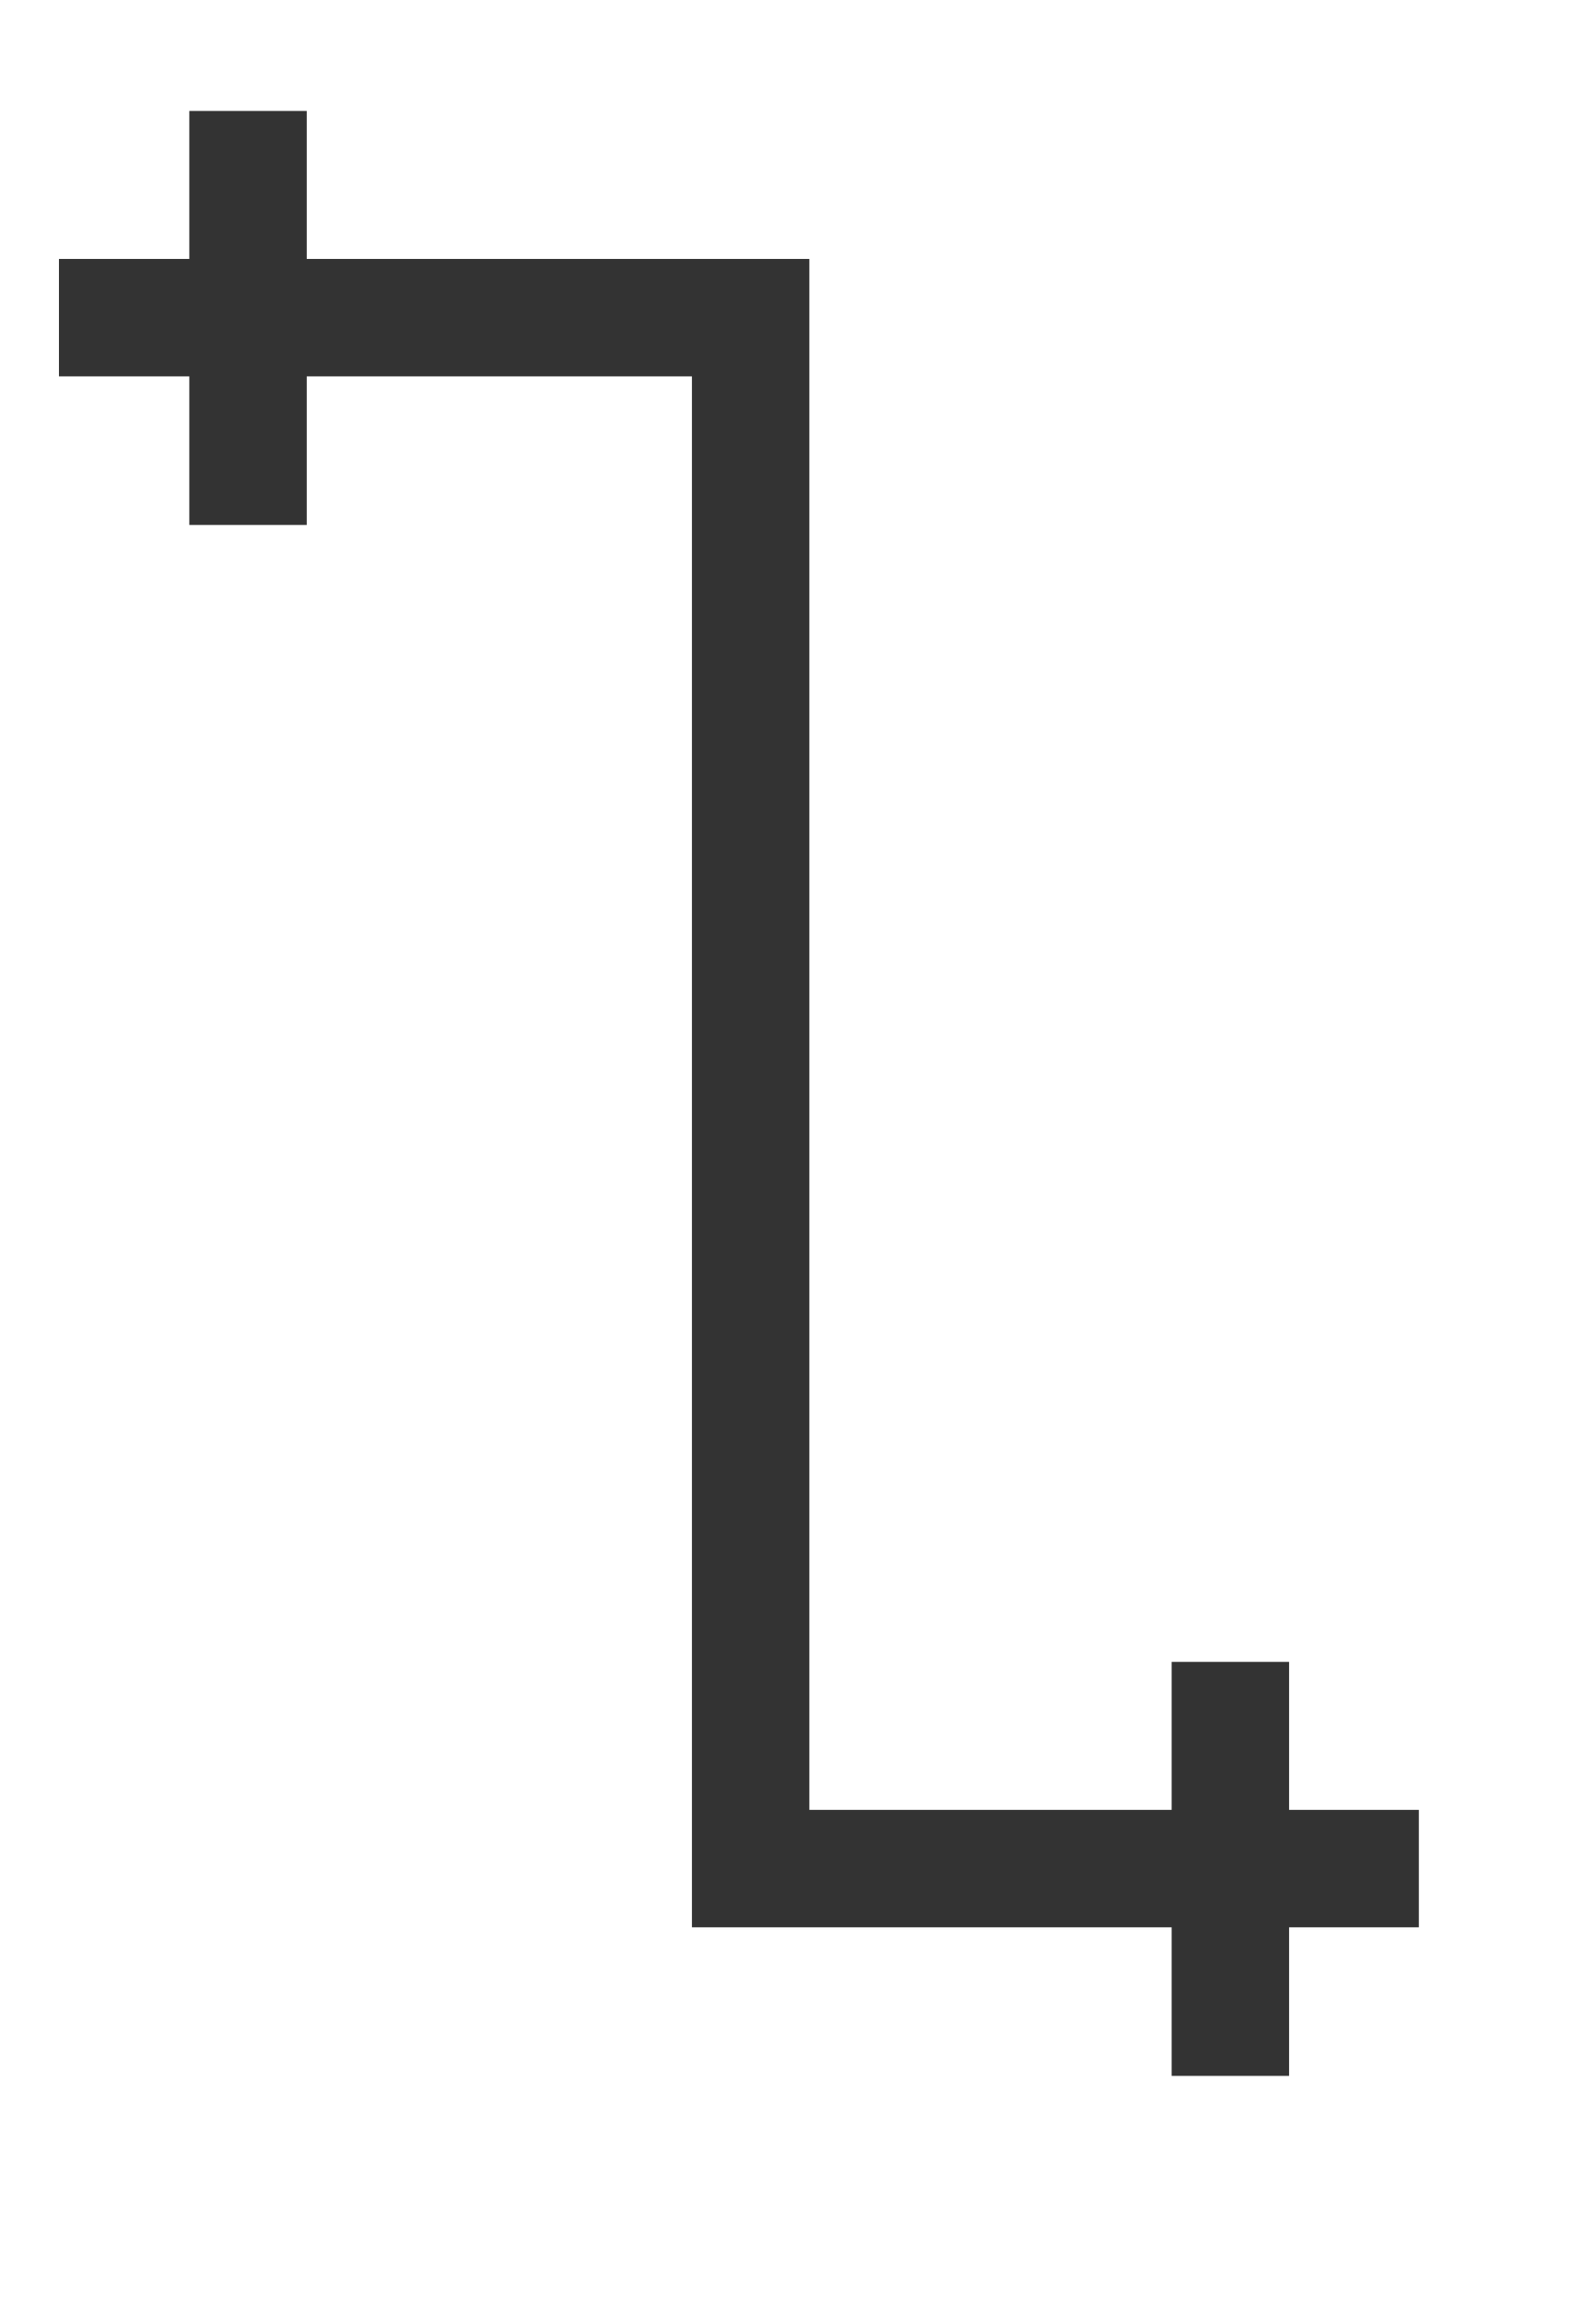
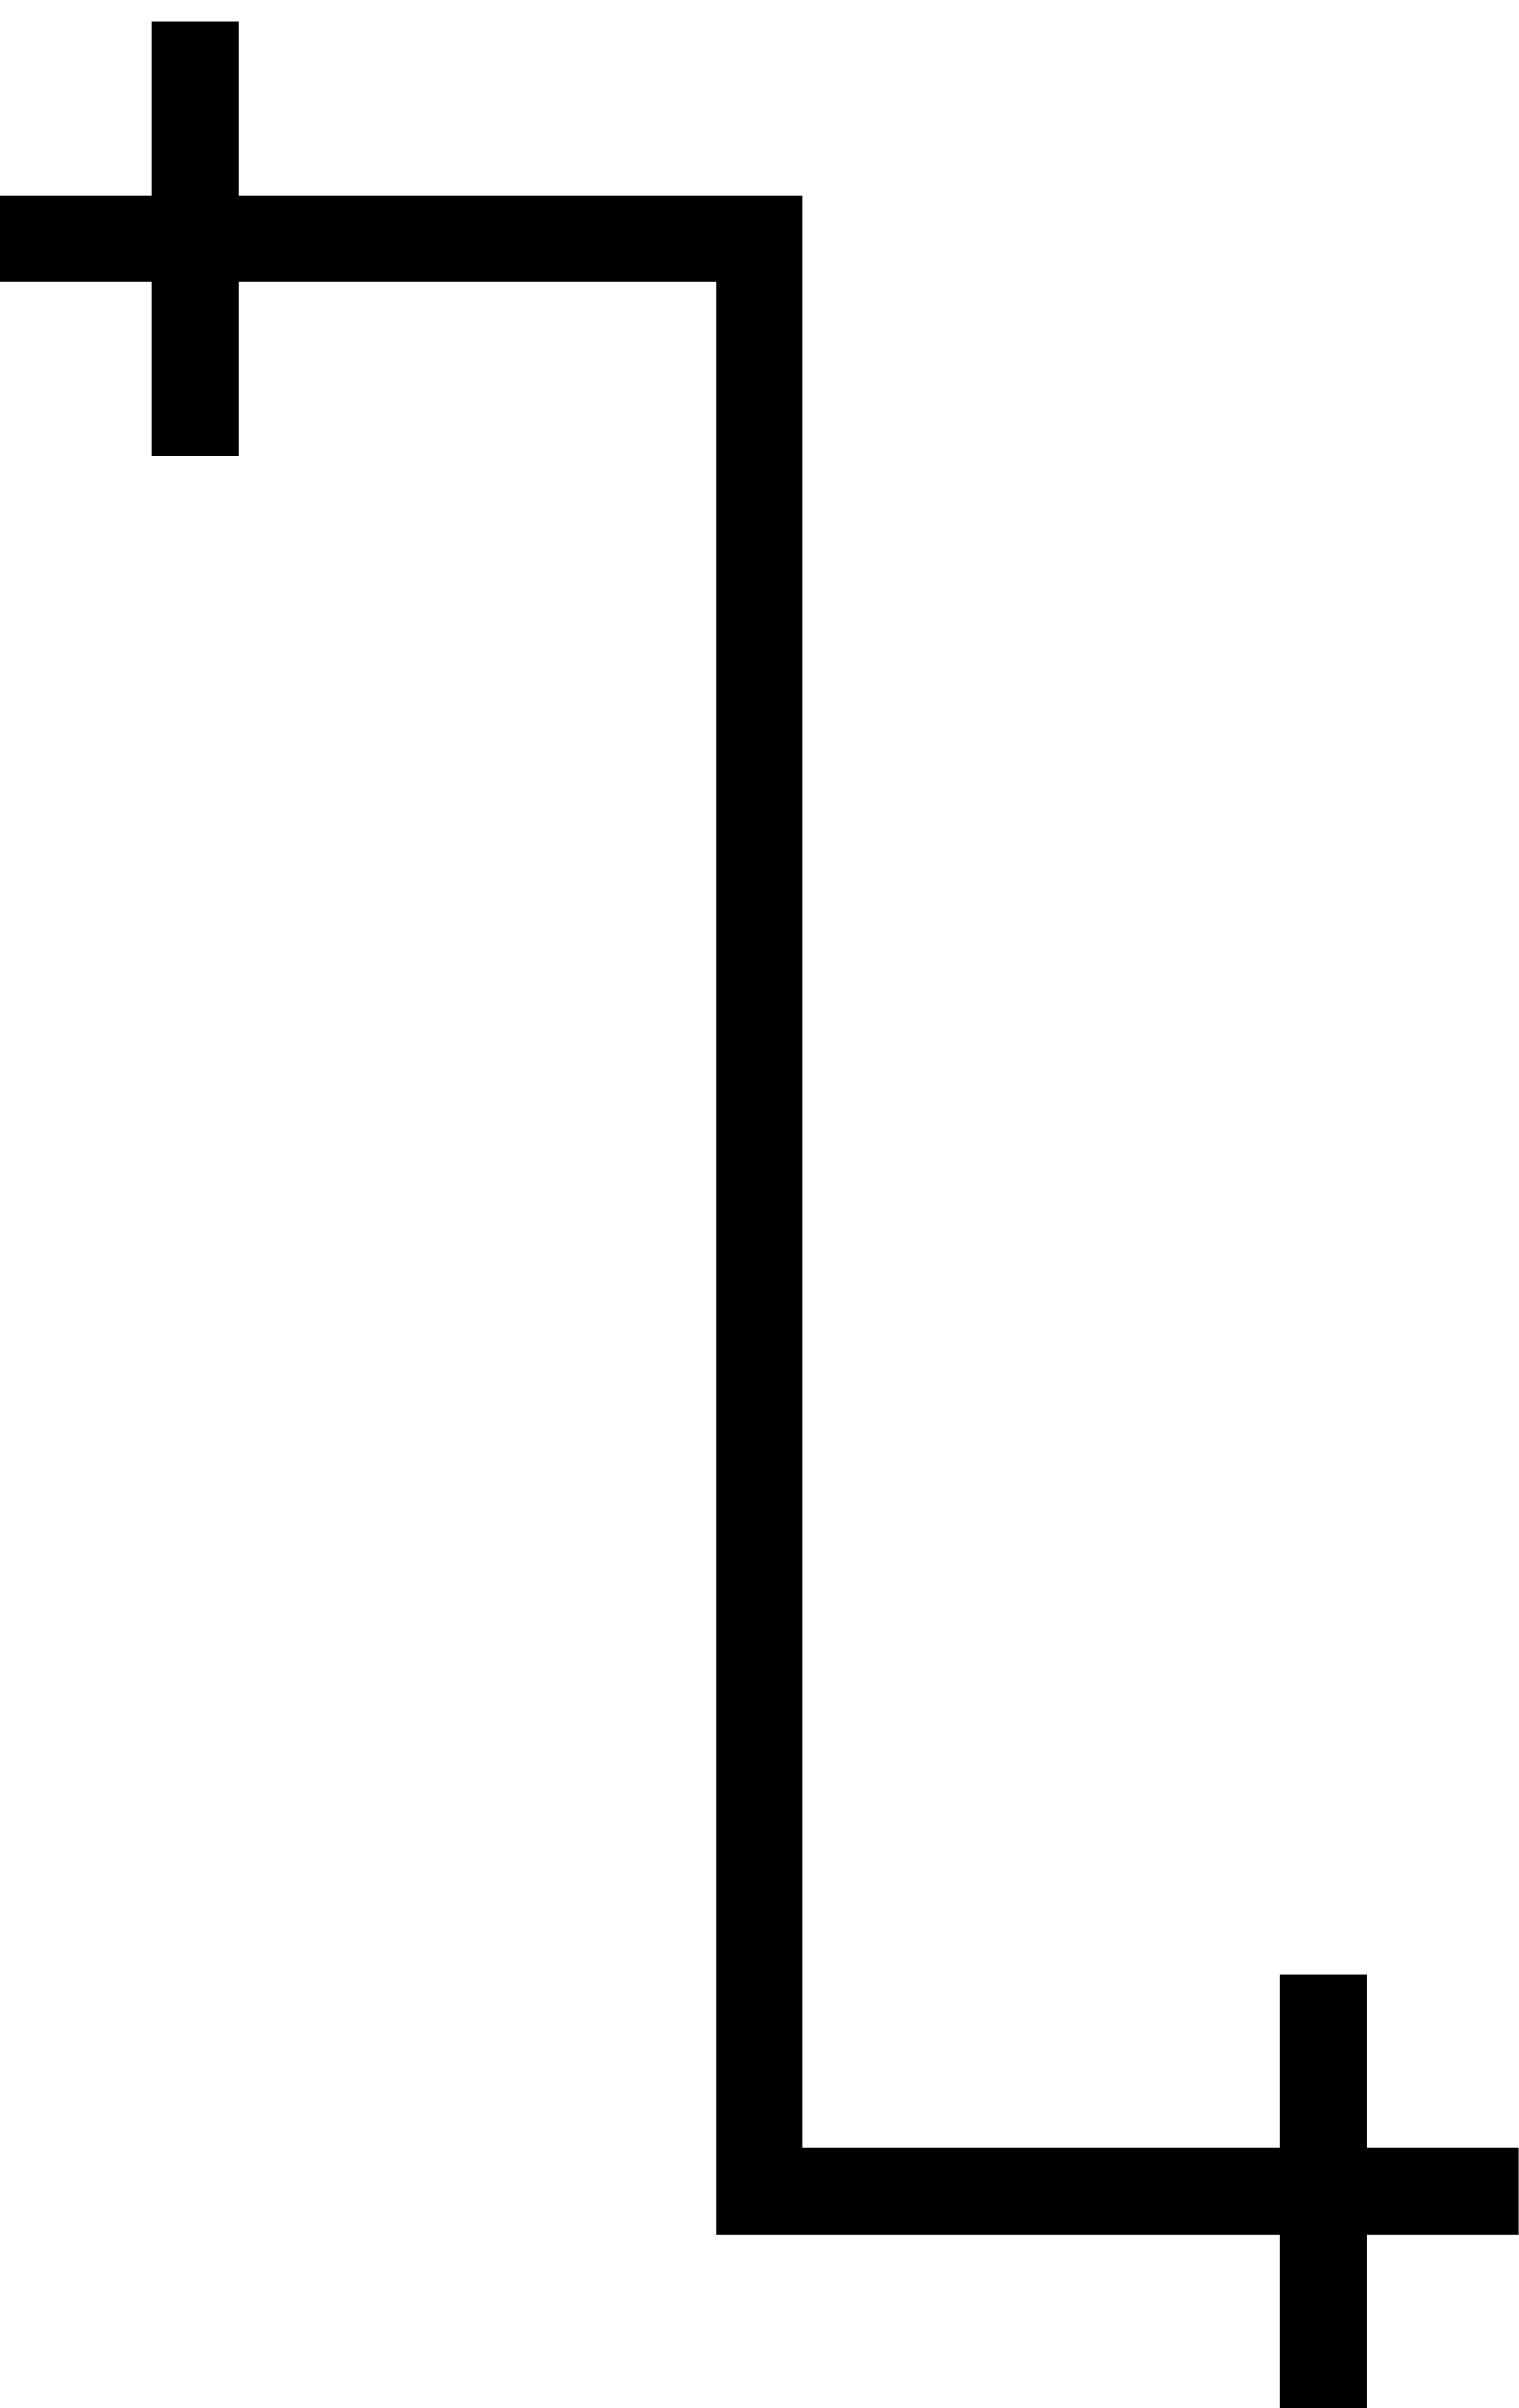
- <svg xmlns="http://www.w3.org/2000/svg" xmlns:xlink="http://www.w3.org/1999/xlink" version="1.1" preserveAspectRatio="xMidYMid meet" viewBox="0.276 1.329 27.168 37.457" width="23.17" height="33.46">
-   <defs>
-     <path d="M24.44 32.26L13.06 32.26L13.06 5.85L1.28 5.85" id="b4TPttGRWJ" />
-     <path d="M24.44 32.26L13.06 32.26L13.06 5.85L1.28 5.85" id="bOVm8bJO4" />
-     <path d="M20.65 35.77L20.65 28.74" id="f1OlFhfy6Q" />
-     <path d="M4.5 9.38L4.5 2.33" id="d8wrJr0W3p" />
-     <path d="M21.23 35.79L21.23 28.74" id="b19NezaG0H" />
-   </defs>
-   <g>
-     <g>
-       <use xlink:href="#b4TPttGRWJ" opacity="1" fill="#000000" fill-opacity="0" />
-       <g>
-         <use xlink:href="#b4TPttGRWJ" opacity="1" fill-opacity="0" stroke="#000000" stroke-width="1" stroke-opacity="0" />
-       </g>
-     </g>
-     <g>
-       <use xlink:href="#bOVm8bJO4" opacity="1" fill="#000000" fill-opacity="0" />
-       <g>
-         <use xlink:href="#bOVm8bJO4" opacity="1" fill-opacity="0" stroke="#333333" stroke-width="2" stroke-opacity="1" />
-       </g>
-     </g>
-     <g>
-       <use xlink:href="#f1OlFhfy6Q" opacity="1" fill="#000000" fill-opacity="0" />
-       <g>
-         <use xlink:href="#f1OlFhfy6Q" opacity="1" fill-opacity="0" stroke="#000000" stroke-width="1" stroke-opacity="0" />
-       </g>
-     </g>
-     <g>
-       <g>
-         <use xlink:href="#d8wrJr0W3p" opacity="1" fill-opacity="0" stroke="#333333" stroke-width="2" stroke-opacity="1" />
-       </g>
-     </g>
-     <g>
-       <g>
-         <use xlink:href="#b19NezaG0H" opacity="1" fill-opacity="0" stroke="#333333" stroke-width="2" stroke-opacity="1" />
-       </g>
-     </g>
-   </g>
+ <svg xmlns="http://www.w3.org/2000/svg" viewBox="0 0 70 111" width="70" height="111">
+   <path d="M 0 11 h 35 v 90 h 35" fill="transparent" stroke="black" stroke-width="3pt" />
+   <path d="M 9 1 v 20" fill="transparent" stroke="black" stroke-width="3pt" />
+   <path d="M 61 91 v 20" fill="transparent" stroke="black" stroke-width="3pt" />
</svg>
